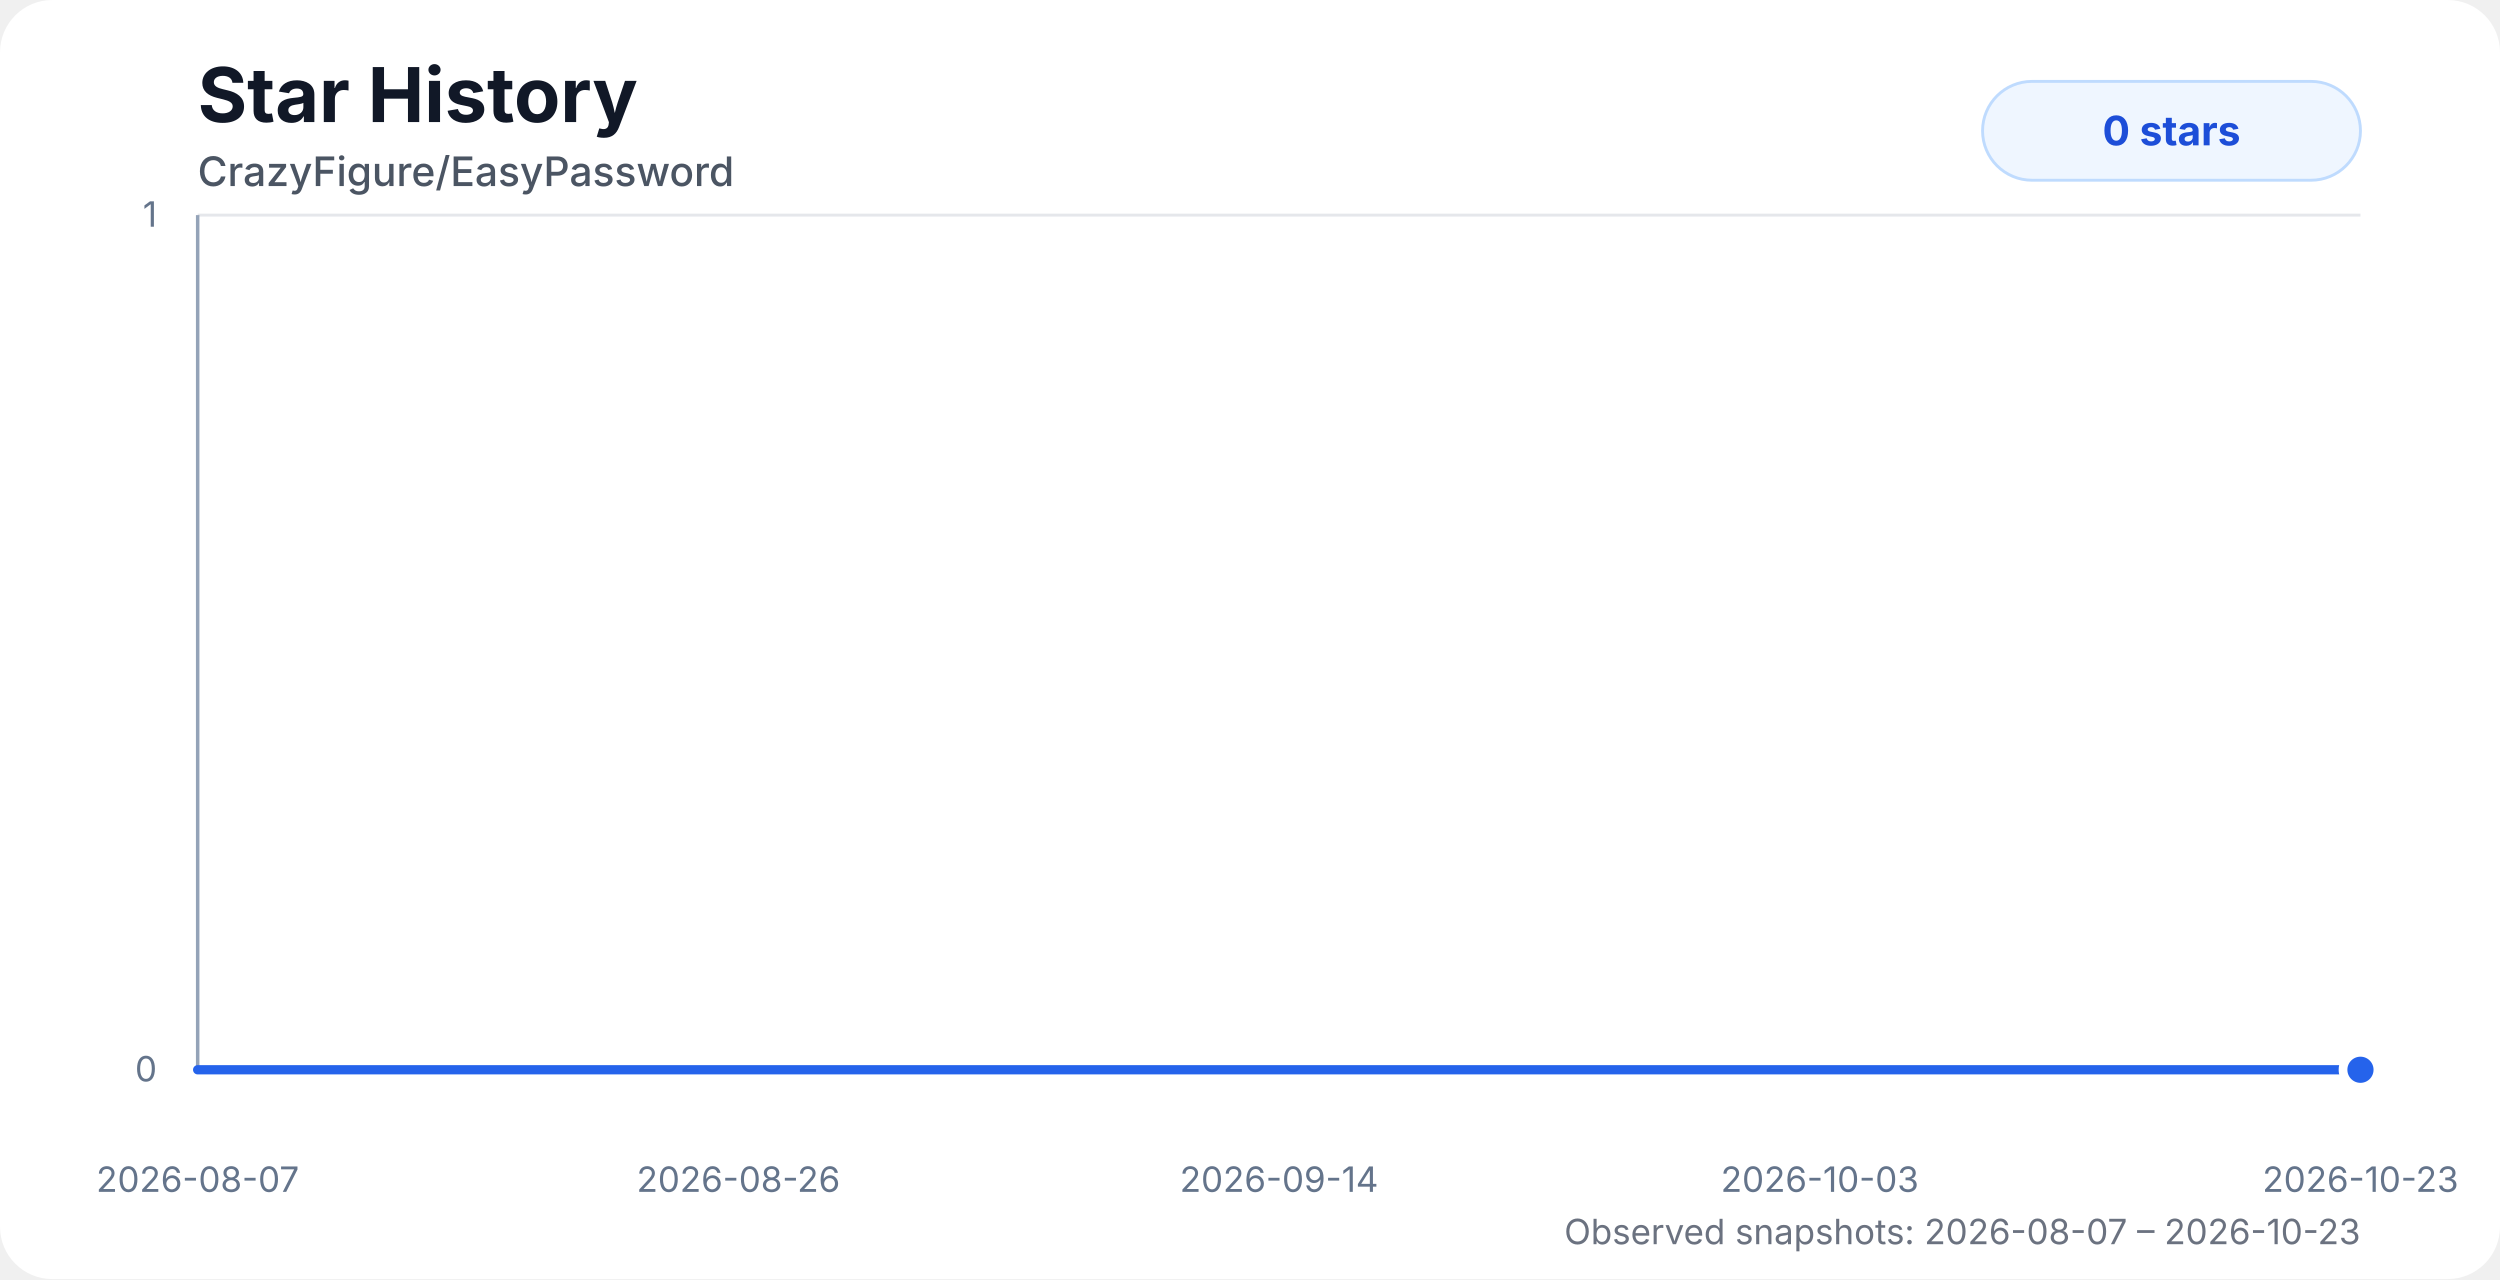
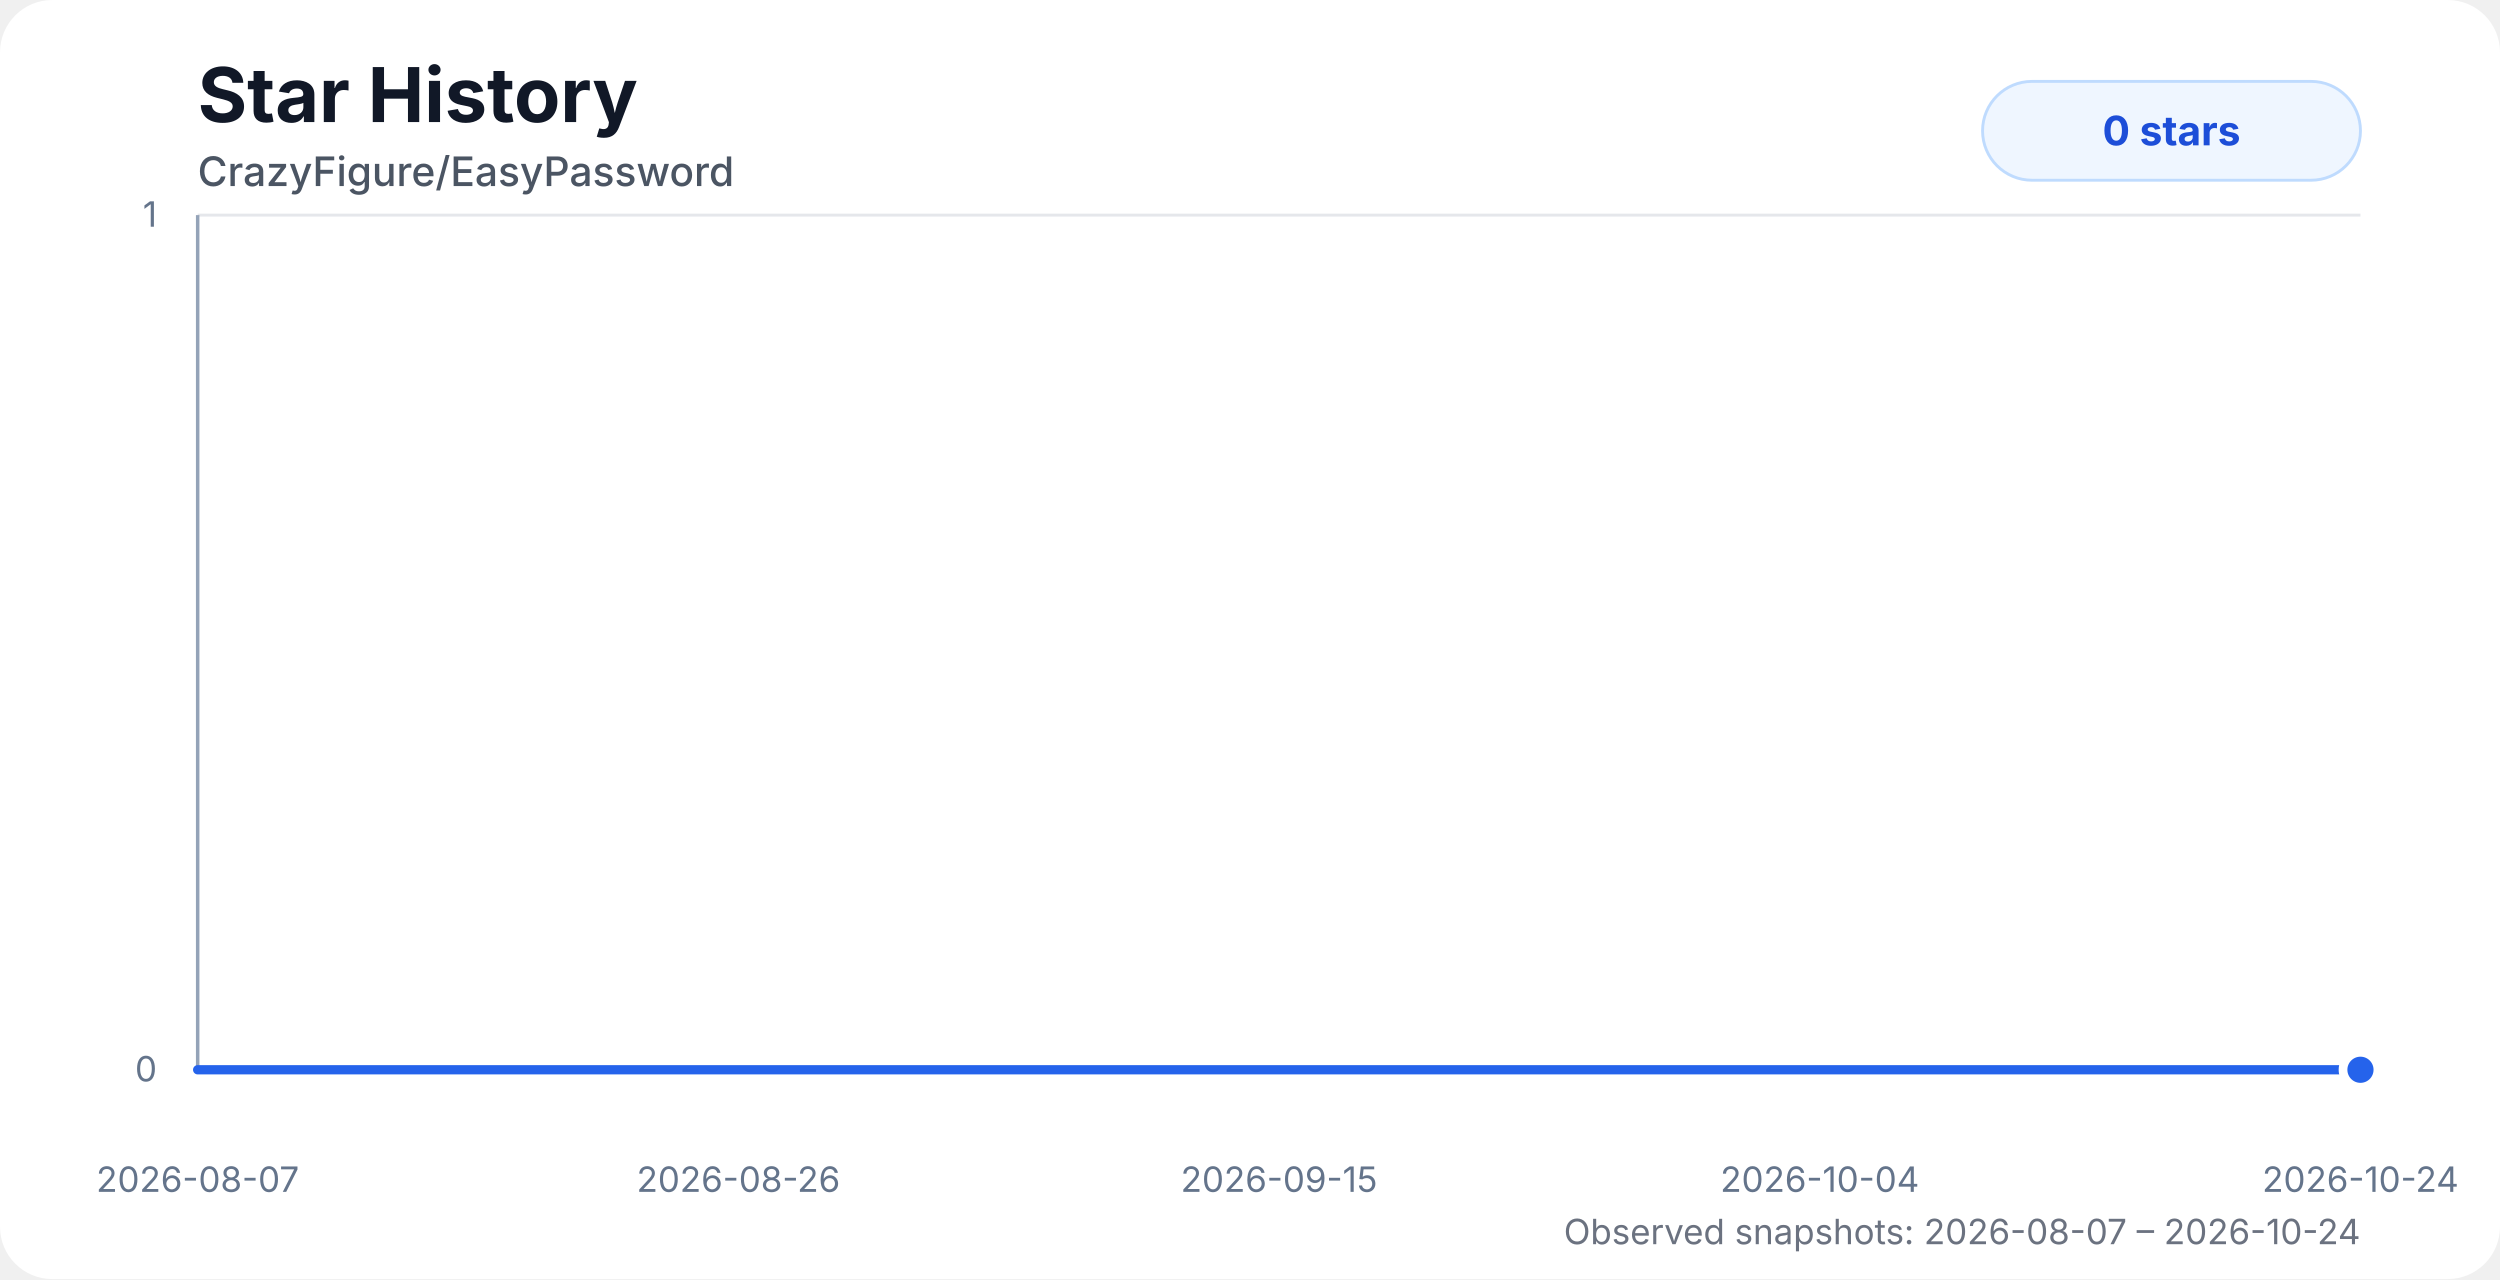
<svg xmlns="http://www.w3.org/2000/svg" width="860" height="440" viewBox="0 0 860 440" role="img" aria-labelledby="title desc">
  <style>
    .chart-bg { fill: #ffffff; }
    .title { fill: #111827; font: 700 26px system-ui, -apple-system, BlinkMacSystemFont, "Segoe UI", sans-serif; }
    .subtitle { fill: #4b5563; font: 500 14px system-ui, -apple-system, BlinkMacSystemFont, "Segoe UI", sans-serif; }
    .axis-label { fill: #64748b; font: 12px system-ui, -apple-system, BlinkMacSystemFont, "Segoe UI", sans-serif; }
    .grid { stroke: #e5e7eb; stroke-width: 1; }
    .axis { stroke: #94a3b8; stroke-width: 1.2; }
    .area { fill: url(#starGradient); opacity: 0.28; }
    .line { fill: none; stroke: #2563eb; stroke-width: 3.2; stroke-linecap: round; stroke-linejoin: round; }
    .dot { fill: #2563eb; stroke: #ffffff; stroke-width: 3; }
    .badge { fill: #eff6ff; stroke: #bfdbfe; }
    .badge-text { fill: #1d4ed8; font: 700 14px system-ui, -apple-system, BlinkMacSystemFont, "Segoe UI", sans-serif; }
    .status { fill: #6b7280; font: 12px system-ui, -apple-system, BlinkMacSystemFont, "Segoe UI", sans-serif; }
    @media (prefers-color-scheme: dark) {
      .chart-bg { fill: #0d1117; }
      .title { fill: #f8fafc; }
      .subtitle { fill: #cbd5e1; }
      .axis-label { fill: #94a3b8; }
      .grid { stroke: #1f2937; }
      .axis { stroke: #475569; }
      .dot { stroke: #0d1117; }
      .badge { fill: #172554; stroke: #1d4ed8; }
      .badge-text { fill: #bfdbfe; }
      .status { fill: #94a3b8; }
    }
  </style>
  <defs>
    <linearGradient id="starGradient" x1="0" x2="0" y1="0" y2="1">
      <stop offset="0%" stop-color="#2563eb" stop-opacity="0.72" />
      <stop offset="100%" stop-color="#2563eb" stop-opacity="0" />
    </linearGradient>
  </defs>
  <rect class="chart-bg" width="860" height="440" rx="18" />
  <text class="title" x="68" y="42">Star History</text>
  <text class="subtitle" x="68" y="64">CrazyFigure/EasyPassword</text>
  <g>
    <line class="grid" x1="68" y1="368" x2="812" y2="368" />
    <line class="grid" x1="68" y1="74" x2="812" y2="74" />
    <line class="axis" x1="68" y1="74" x2="68" y2="368" />
    <line class="axis" x1="68" y1="368" x2="812" y2="368" />
    <text class="axis-label" x="54" y="372" text-anchor="end">0</text>
    <text class="axis-label" x="54" y="78" text-anchor="end">1</text>
    <text class="axis-label" x="68" y="410" text-anchor="middle">2026-08-07</text>
    <text class="axis-label" x="254" y="410" text-anchor="middle">2026-08-26</text>
-     <text class="axis-label" x="440" y="410" text-anchor="middle">2026-09-14</text>
-     <text class="axis-label" x="626" y="410" text-anchor="middle">2026-10-03</text>
-     <text class="axis-label" x="812" y="410" text-anchor="middle">2026-10-23</text>
+     <text class="axis-label" x="440" y="410" text-anchor="middle">2026-09-15</text>
+     <text class="axis-label" x="626" y="410" text-anchor="middle">2026-10-04</text>
+     <text class="axis-label" x="812" y="410" text-anchor="middle">2026-10-24</text>
  </g>
-   <path class="area" d="M 68 368 H 77.23 V 368 H 86.93 V 368 H 96.65 V 368 H 106.26 V 368 H 116.03 V 368 H 125.71 V 368 H 135.34 V 368 H 144.57 V 368 H 154.27 V 368 H 163.92 V 368 H 173.54 V 368 H 183.21 V 368 H 192.85 V 368 H 202.55 V 368 H 212.14 V 368 H 221.85 V 368 H 231.51 V 368 H 241.12 V 368 H 263.91 V 368 H 274.26 V 368 H 281.88 V 368 H 291.08 V 368 H 300.85 V 368 H 310.18 V 368 H 319.68 V 368 H 329.33 V 368 H 339.02 V 368 H 348.61 V 368 H 358.34 V 368 H 368.05 V 368 H 377.64 V 368 H 387.31 V 368 H 396.96 V 368 H 406.63 V 368 H 416.2 V 368 H 426.01 V 368 H 435.71 V 368 H 445.28 V 368 H 454.9 V 368 H 464.57 V 368 H 474.15 V 368 H 483.8 V 368 H 493.61 V 368 H 503.3 V 368 H 512.89 V 368 H 522.44 V 368 H 532.15 V 368 H 541.79 V 368 H 551.44 V 368 H 561.28 V 368 H 571.08 V 368 H 580.72 V 368 H 590.3 V 368 H 600.12 V 368 H 609.71 V 368 H 619.18 V 368 H 628.99 V 368 H 638.7 V 368 H 648.54 V 368 H 658.06 V 368 H 667.79 V 368 H 677.43 V 368 H 686.99 V 368 H 696.66 V 368 H 706.38 V 368 H 716.17 V 368 H 725.18 V 368 H 734.73 V 368 H 744.37 V 368 H 753.92 V 368 H 763.71 V 368 H 773.48 V 368 H 783.05 V 368 H 792.7 V 368 H 802.38 V 368 H 812 V 368 L 812 368 L 68 368 Z" />
-   <path class="line" d="M 68 368 H 77.23 V 368 H 86.93 V 368 H 96.65 V 368 H 106.26 V 368 H 116.03 V 368 H 125.71 V 368 H 135.34 V 368 H 144.57 V 368 H 154.27 V 368 H 163.92 V 368 H 173.54 V 368 H 183.21 V 368 H 192.85 V 368 H 202.55 V 368 H 212.14 V 368 H 221.85 V 368 H 231.51 V 368 H 241.12 V 368 H 263.91 V 368 H 274.26 V 368 H 281.88 V 368 H 291.08 V 368 H 300.85 V 368 H 310.18 V 368 H 319.68 V 368 H 329.33 V 368 H 339.02 V 368 H 348.61 V 368 H 358.34 V 368 H 368.05 V 368 H 377.64 V 368 H 387.31 V 368 H 396.96 V 368 H 406.63 V 368 H 416.2 V 368 H 426.01 V 368 H 435.71 V 368 H 445.28 V 368 H 454.9 V 368 H 464.57 V 368 H 474.15 V 368 H 483.8 V 368 H 493.61 V 368 H 503.3 V 368 H 512.89 V 368 H 522.44 V 368 H 532.15 V 368 H 541.79 V 368 H 551.44 V 368 H 561.28 V 368 H 571.08 V 368 H 580.72 V 368 H 590.3 V 368 H 600.12 V 368 H 609.71 V 368 H 619.18 V 368 H 628.99 V 368 H 638.7 V 368 H 648.54 V 368 H 658.06 V 368 H 667.79 V 368 H 677.43 V 368 H 686.99 V 368 H 696.66 V 368 H 706.38 V 368 H 716.17 V 368 H 725.18 V 368 H 734.73 V 368 H 744.37 V 368 H 753.92 V 368 H 763.71 V 368 H 773.48 V 368 H 783.05 V 368 H 792.7 V 368 H 802.38 V 368 H 812 V 368" />
+   <path class="area" d="M 68 368 H 77.11 V 368 H 86.69 V 368 H 96.29 V 368 H 105.77 V 368 H 115.42 V 368 H 124.97 V 368 H 134.48 V 368 H 143.59 V 368 H 153.17 V 368 H 162.69 V 368 H 172.19 V 368 H 181.74 V 368 H 191.26 V 368 H 200.83 V 368 H 210.3 V 368 H 219.89 V 368 H 229.42 V 368 H 238.91 V 368 H 261.41 V 368 H 271.63 V 368 H 279.15 V 368 H 288.23 V 368 H 297.88 V 368 H 307.09 V 368 H 316.47 V 368 H 326 V 368 H 335.56 V 368 H 345.03 V 368 H 354.64 V 368 H 364.22 V 368 H 373.69 V 368 H 383.24 V 368 H 392.76 V 368 H 402.31 V 368 H 411.76 V 368 H 421.44 V 368 H 431.02 V 368 H 440.46 V 368 H 449.96 V 368 H 459.51 V 368 H 468.97 V 368 H 478.49 V 368 H 488.18 V 368 H 497.75 V 368 H 507.22 V 368 H 516.64 V 368 H 526.23 V 368 H 535.75 V 368 H 545.27 V 368 H 554.98 V 368 H 564.67 V 368 H 574.18 V 368 H 583.64 V 368 H 593.33 V 368 H 602.8 V 368 H 612.14 V 368 H 621.83 V 368 H 631.42 V 368 H 641.13 V 368 H 650.53 V 368 H 660.14 V 368 H 669.65 V 368 H 679.1 V 368 H 688.64 V 368 H 698.23 V 368 H 707.9 V 368 H 716.8 V 368 H 726.22 V 368 H 735.74 V 368 H 745.17 V 368 H 754.84 V 368 H 764.48 V 368 H 773.93 V 368 H 783.46 V 368 H 793.01 V 368 H 802.51 V 368 H 812 V 368 L 812 368 L 68 368 Z" />
+   <path class="line" d="M 68 368 H 77.11 V 368 H 86.69 V 368 H 96.29 V 368 H 105.77 V 368 H 115.42 V 368 H 124.97 V 368 H 134.48 V 368 H 143.59 V 368 H 153.17 V 368 H 162.69 V 368 H 172.19 V 368 H 181.74 V 368 H 191.26 V 368 H 200.83 V 368 H 210.3 V 368 H 219.89 V 368 H 229.42 V 368 H 238.91 V 368 H 261.41 V 368 H 271.63 V 368 H 279.15 V 368 H 288.23 V 368 H 297.88 V 368 H 307.09 V 368 H 316.47 V 368 H 326 V 368 H 335.56 V 368 H 345.03 V 368 H 354.64 V 368 H 364.22 V 368 H 373.69 V 368 H 383.24 V 368 H 392.76 V 368 H 402.31 V 368 H 411.76 V 368 H 421.44 V 368 H 431.02 V 368 H 440.46 V 368 H 449.96 V 368 H 459.51 V 368 H 468.97 V 368 H 478.49 V 368 H 488.18 V 368 H 497.75 V 368 H 507.22 V 368 H 516.64 V 368 H 526.23 V 368 H 535.75 V 368 H 545.27 V 368 H 554.98 V 368 H 564.67 V 368 H 574.18 V 368 H 583.64 V 368 H 593.33 V 368 H 602.8 V 368 H 612.14 V 368 H 621.83 V 368 H 631.42 V 368 H 641.13 V 368 H 650.53 V 368 H 660.14 V 368 H 669.65 V 368 H 679.1 V 368 H 688.64 V 368 H 698.23 V 368 H 707.9 V 368 H 716.8 V 368 H 726.22 V 368 H 735.74 V 368 H 745.17 V 368 H 754.84 V 368 H 764.48 V 368 H 773.93 V 368 H 783.46 V 368 H 793.01 V 368 H 802.51 V 368 H 812 V 368" />
  <circle class="dot" cx="812" cy="368" r="6" />
  <rect class="badge" x="682" y="28" width="130" height="34" rx="17" />
  <text class="badge-text" x="747" y="50" text-anchor="middle">0 stars</text>
-   <text class="status" x="812" y="428" text-anchor="end">Observed snapshots: 2026-08-07 – 2026-10-23</text>
+   <text class="status" x="812" y="428" text-anchor="end">Observed snapshots: 2026-08-07 – 2026-10-24</text>
</svg>
